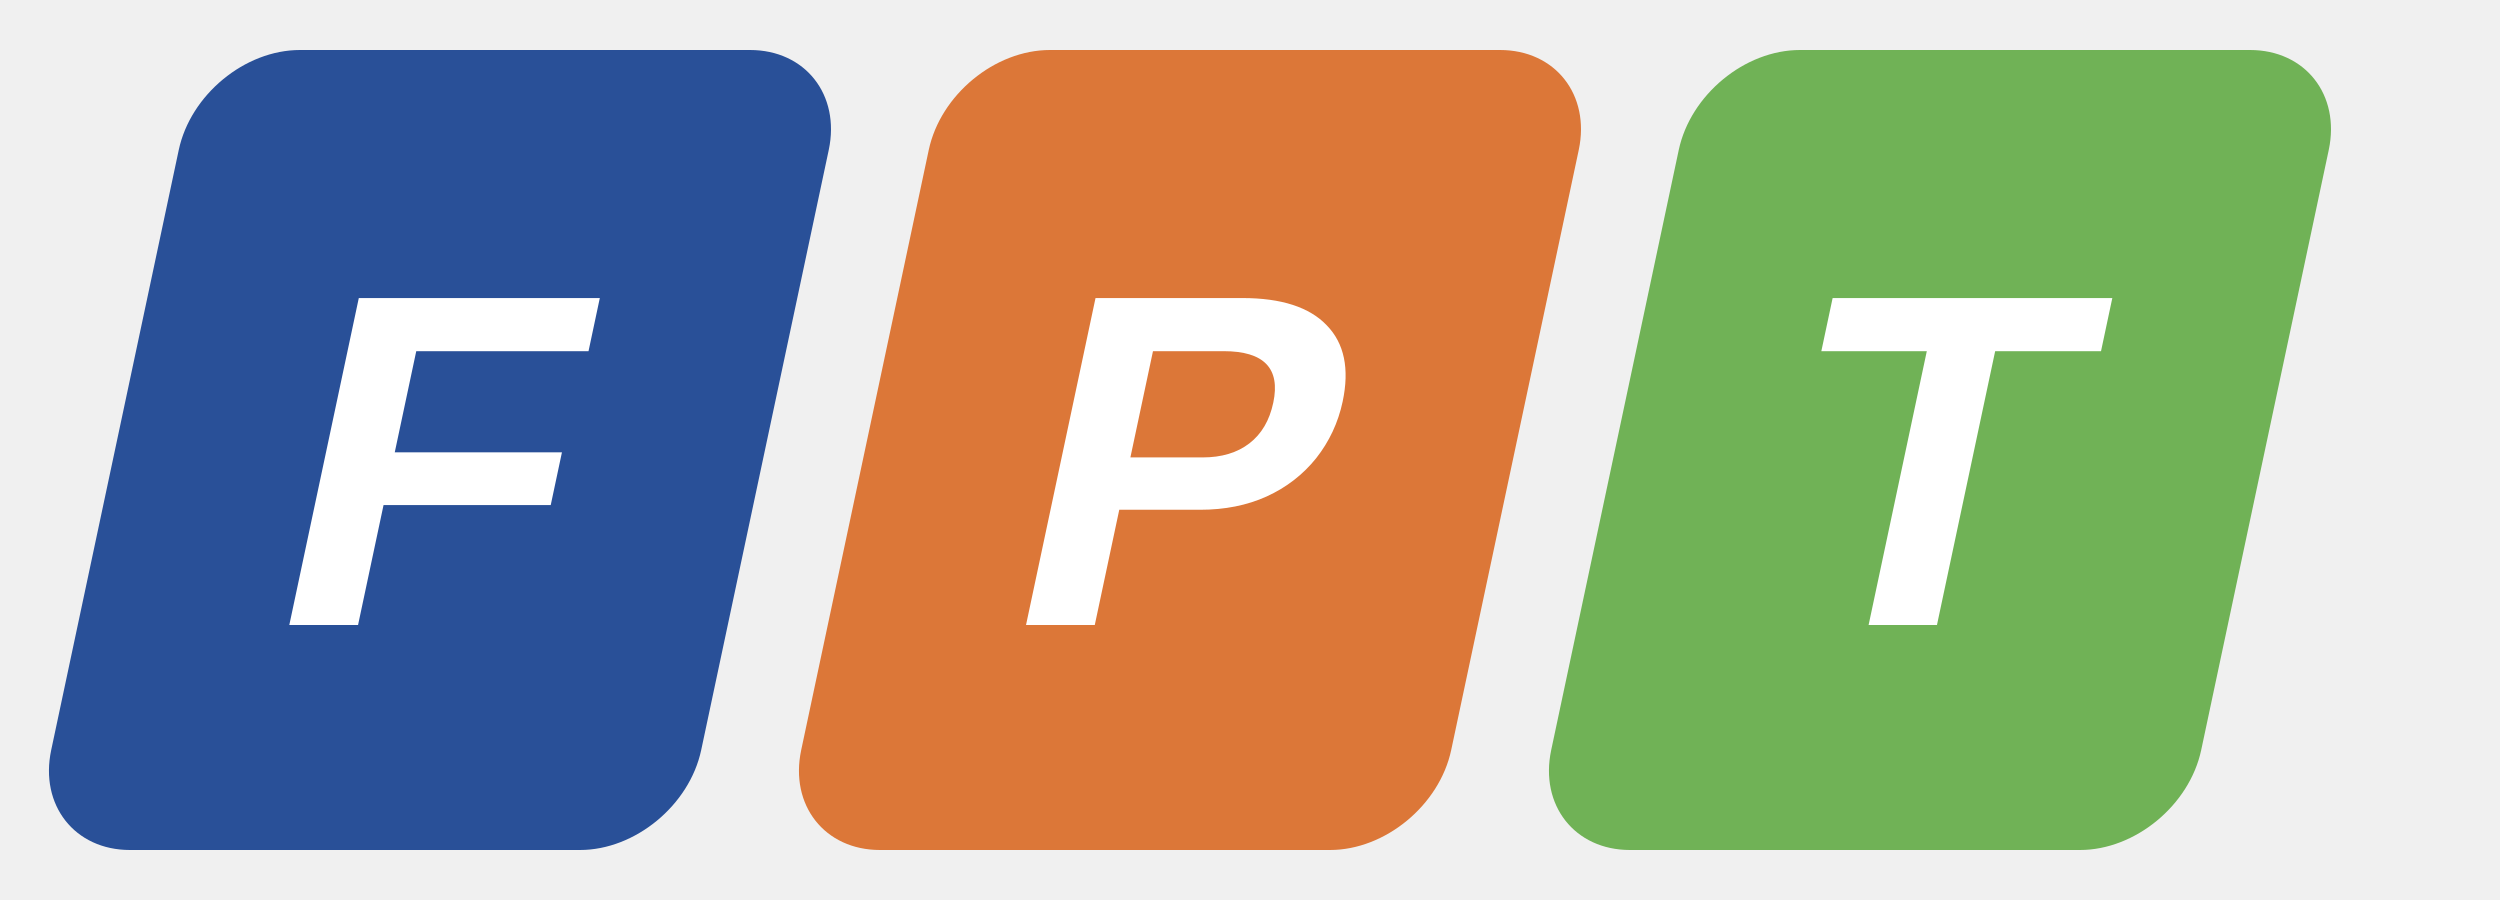
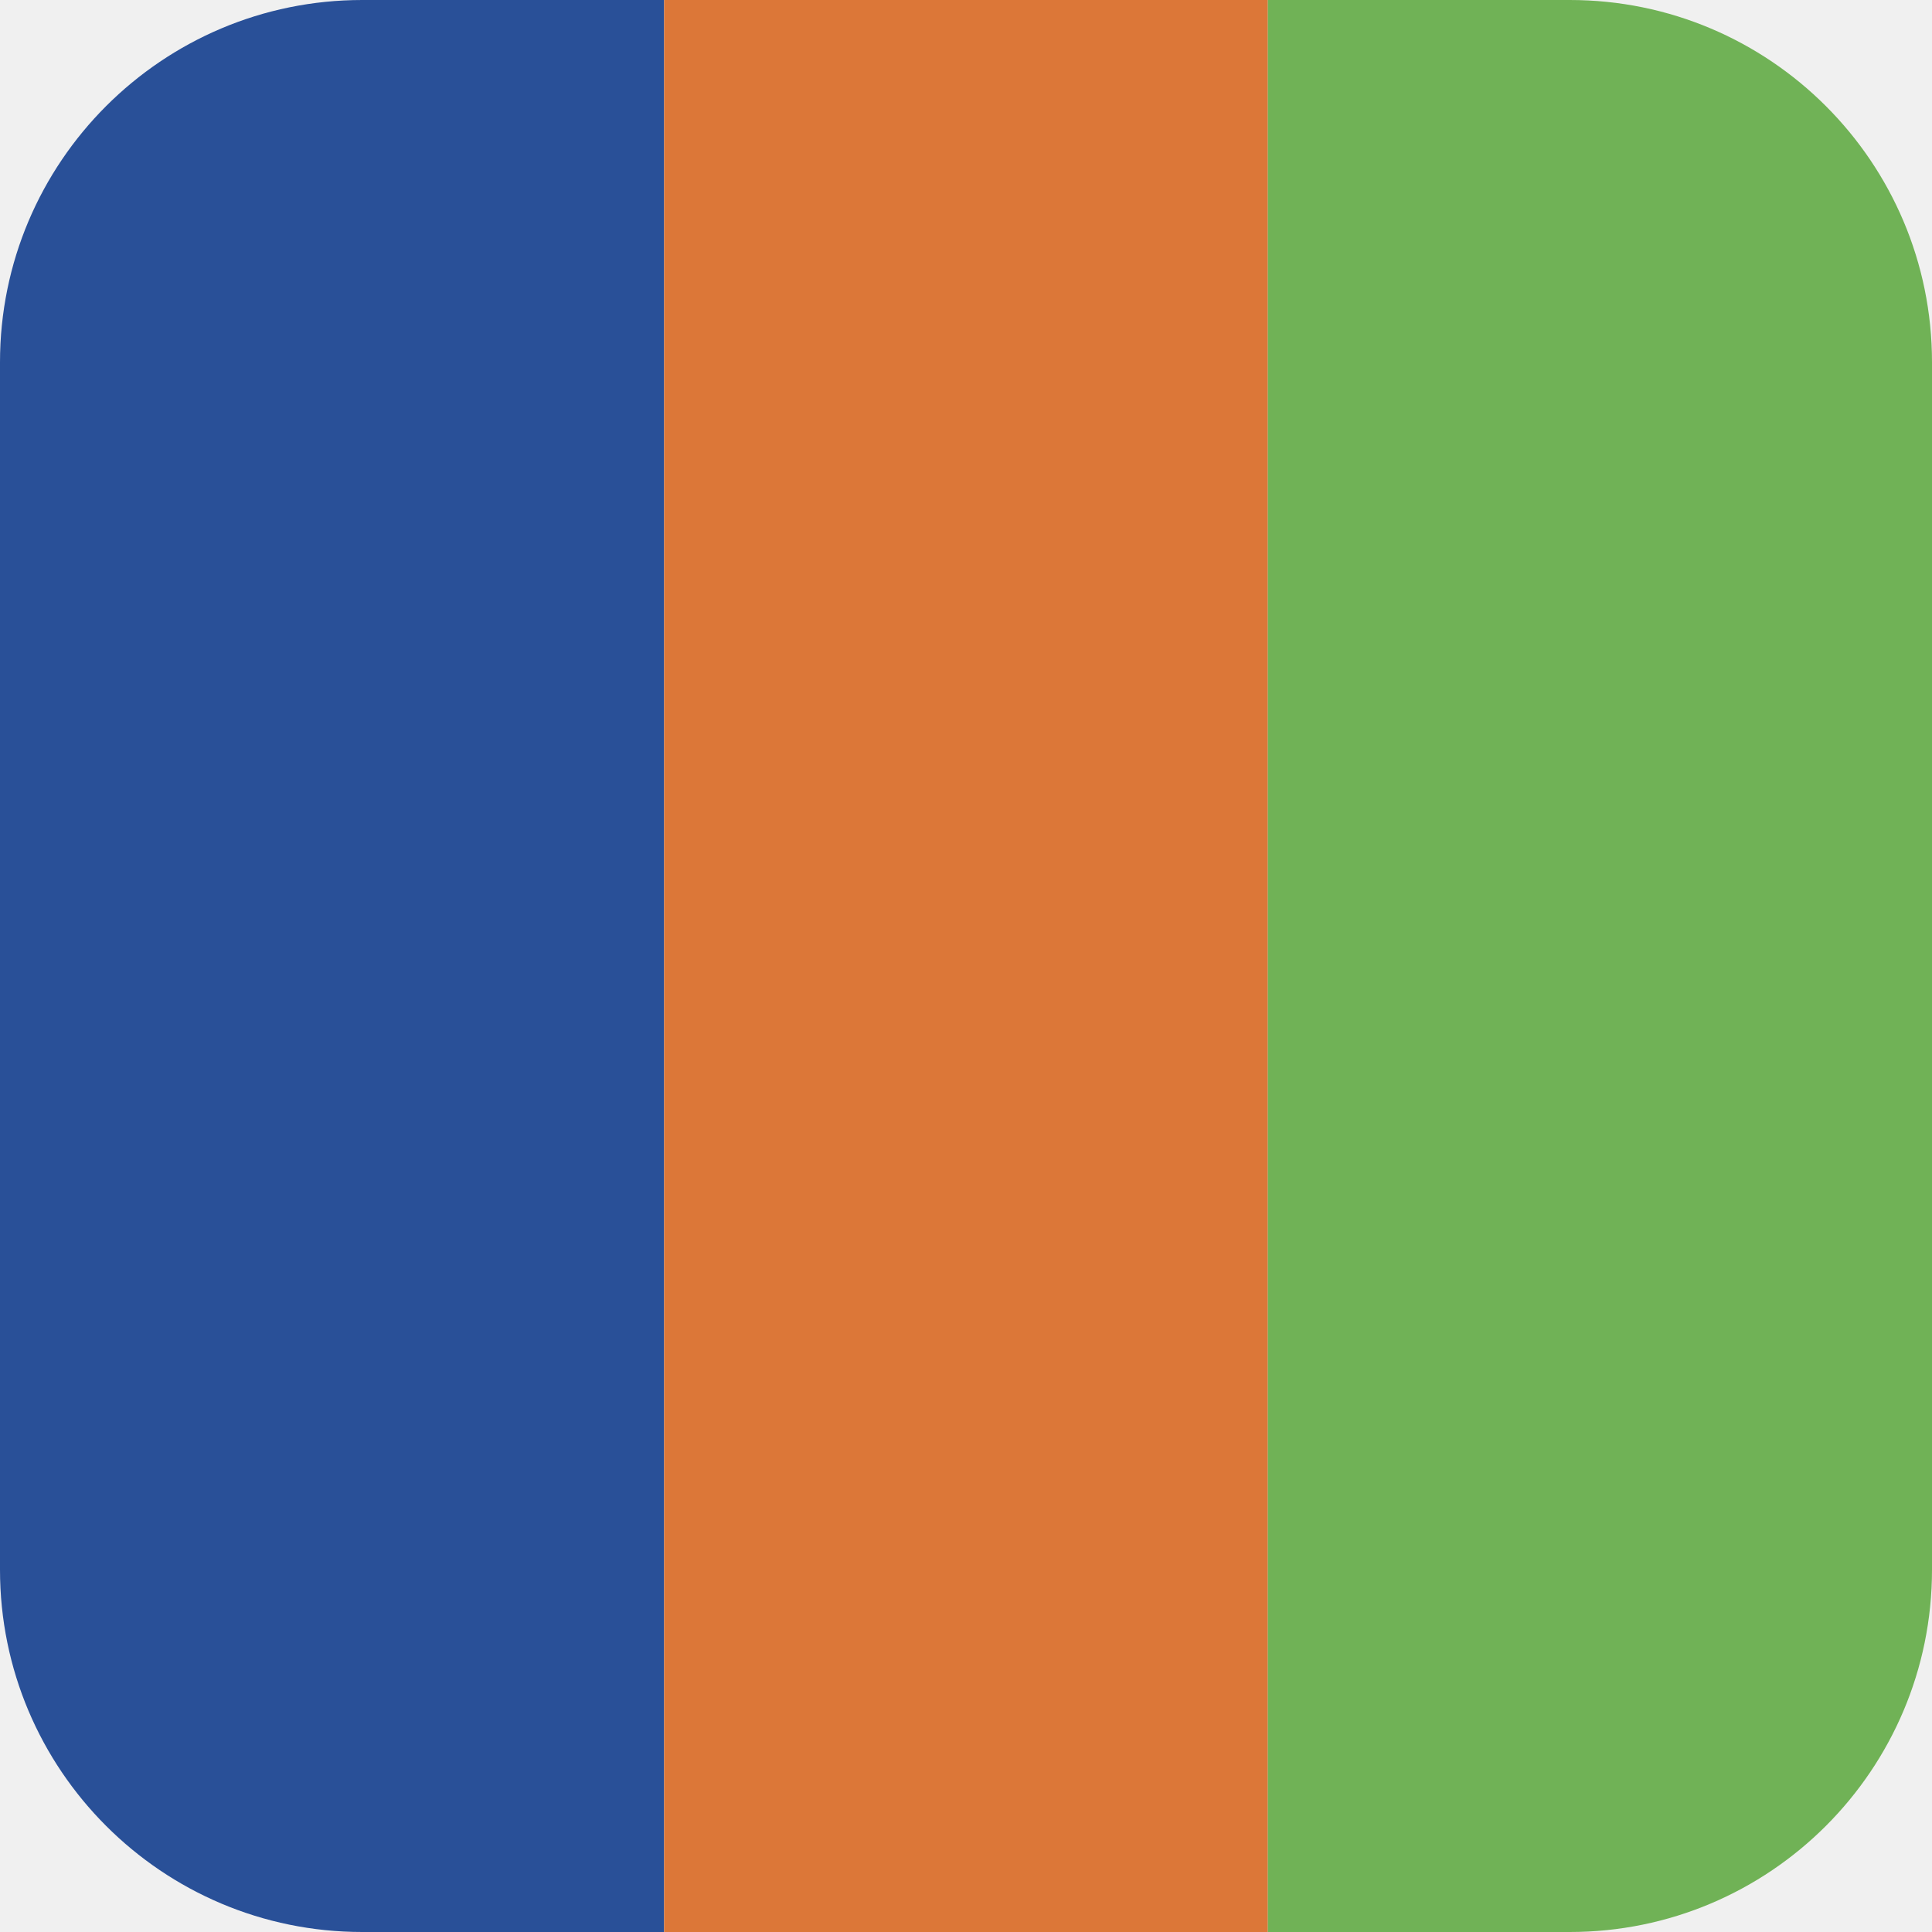
- <svg xmlns="http://www.w3.org/2000/svg" viewBox="-8 -2 100 36">
-   <g transform="skewX(-12)">
-     <rect x="0" y="0" width="26" height="32" rx="4" fill="#295098" />
-     <text x="13" y="23" font-family="Arial, sans-serif" font-weight="800" font-size="19" fill="#fff" text-anchor="middle">F</text>
-     <rect x="30" y="0" width="26" height="32" rx="4" fill="#DC7738" />
-     <text x="43" y="23" font-family="Arial, sans-serif" font-weight="800" font-size="19" fill="#fff" text-anchor="middle">P</text>
-     <rect x="60" y="0" width="26" height="32" rx="4" fill="#70B256" />
-     <text x="73" y="23" font-family="Arial, sans-serif" font-weight="800" font-size="19" fill="#fff" text-anchor="middle">T</text>
+ <svg xmlns="http://www.w3.org/2000/svg" viewBox="0 0 32 32">
+   <defs>
+     <clipPath id="r">
+       <rect x="0" y="0" width="32" height="32" rx="6" />
+     </clipPath>
+   </defs>
+   <g clip-path="url(#r)">
+     <rect x="0" y="0" width="11" height="32" fill="#295098" />
+     <rect x="11" y="0" width="10" height="32" fill="#DC7738" />
+     <rect x="21" y="0" width="11" height="32" fill="#70B256" />
  </g>
</svg>
